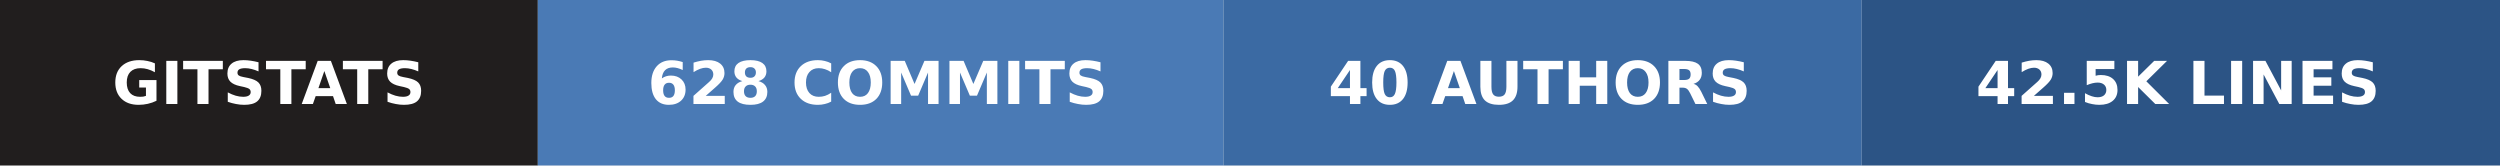
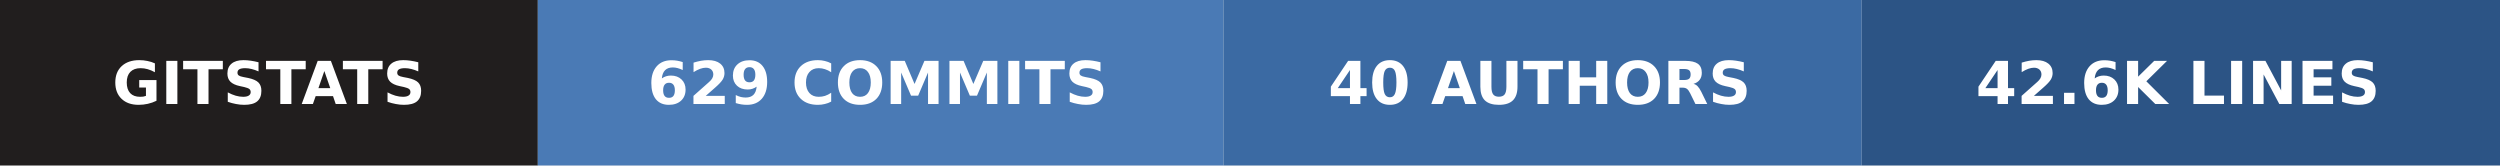
- <svg xmlns="http://www.w3.org/2000/svg" width="423" height="28" role="img" aria-label="gitstats: 628 commits, 40 authors, 42.5k lines">
+ <svg xmlns="http://www.w3.org/2000/svg" width="423" height="28" role="img" aria-label="gitstats: 629 commits, 40 authors, 42.6k lines">
  <g>
    <rect x="0" width="91" height="28" fill="#211e1e" />
    <rect x="91" width="116" height="28" fill="#4a7ab5" />
    <rect x="207" width="108" height="28" fill="#3b6aa3" />
    <rect x="315" width="108" height="28" fill="#2c5485" />
  </g>
  <g text-anchor="middle" font-family="Verdana,Geneva,DejaVu Sans,sans-serif" font-size="10" font-weight="bold" text-rendering="geometricPrecision">
    <text x="45.5" y="17.6" fill="#fff" textLength="67.0">GITSTATS</text>
-     <text x="148.5" y="17.6" fill="#fff" textLength="91.0">628 COMMITS</text>
+     <text x="148.5" y="17.6" fill="#fff" textLength="91.0">629 COMMITS</text>
    <text x="260.5" y="17.6" fill="#fff" textLength="83.0">40 AUTHORS</text>
-     <text x="368.5" y="17.6" fill="#fff" textLength="83.0">42.5K LINES</text>
+     <text x="368.5" y="17.6" fill="#fff" textLength="83.0">42.6K LINES</text>
  </g>
</svg>
